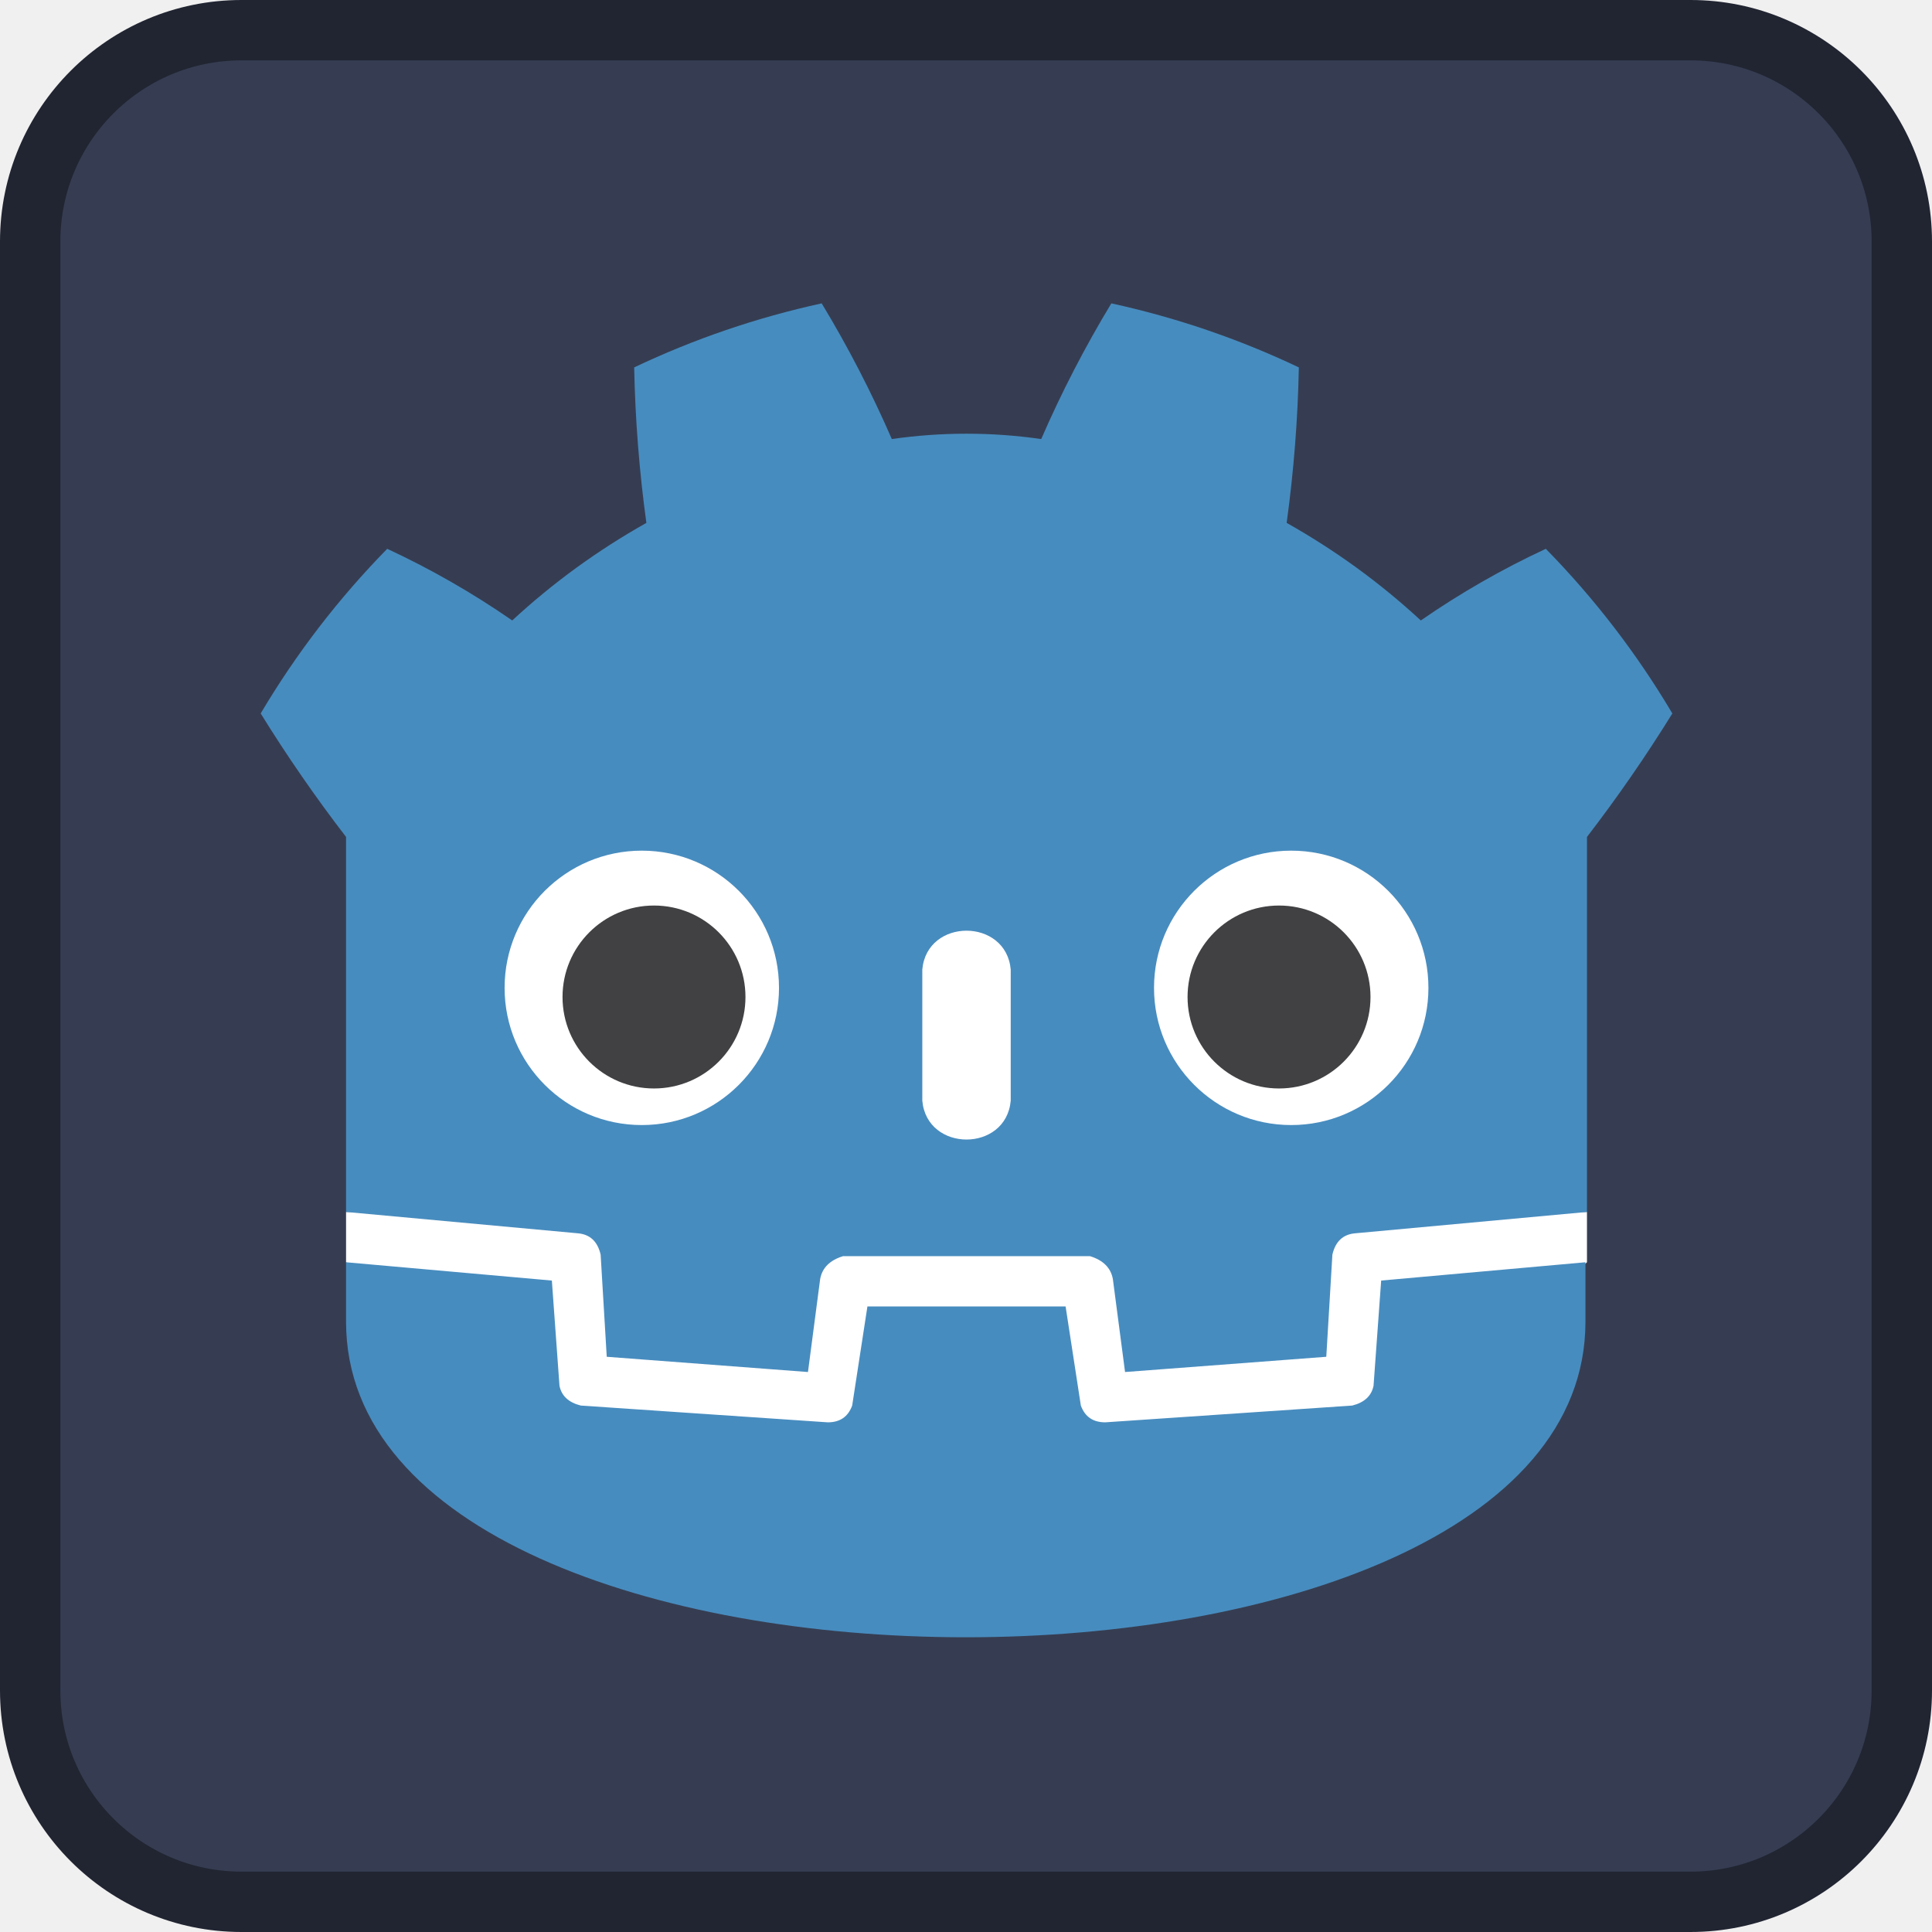
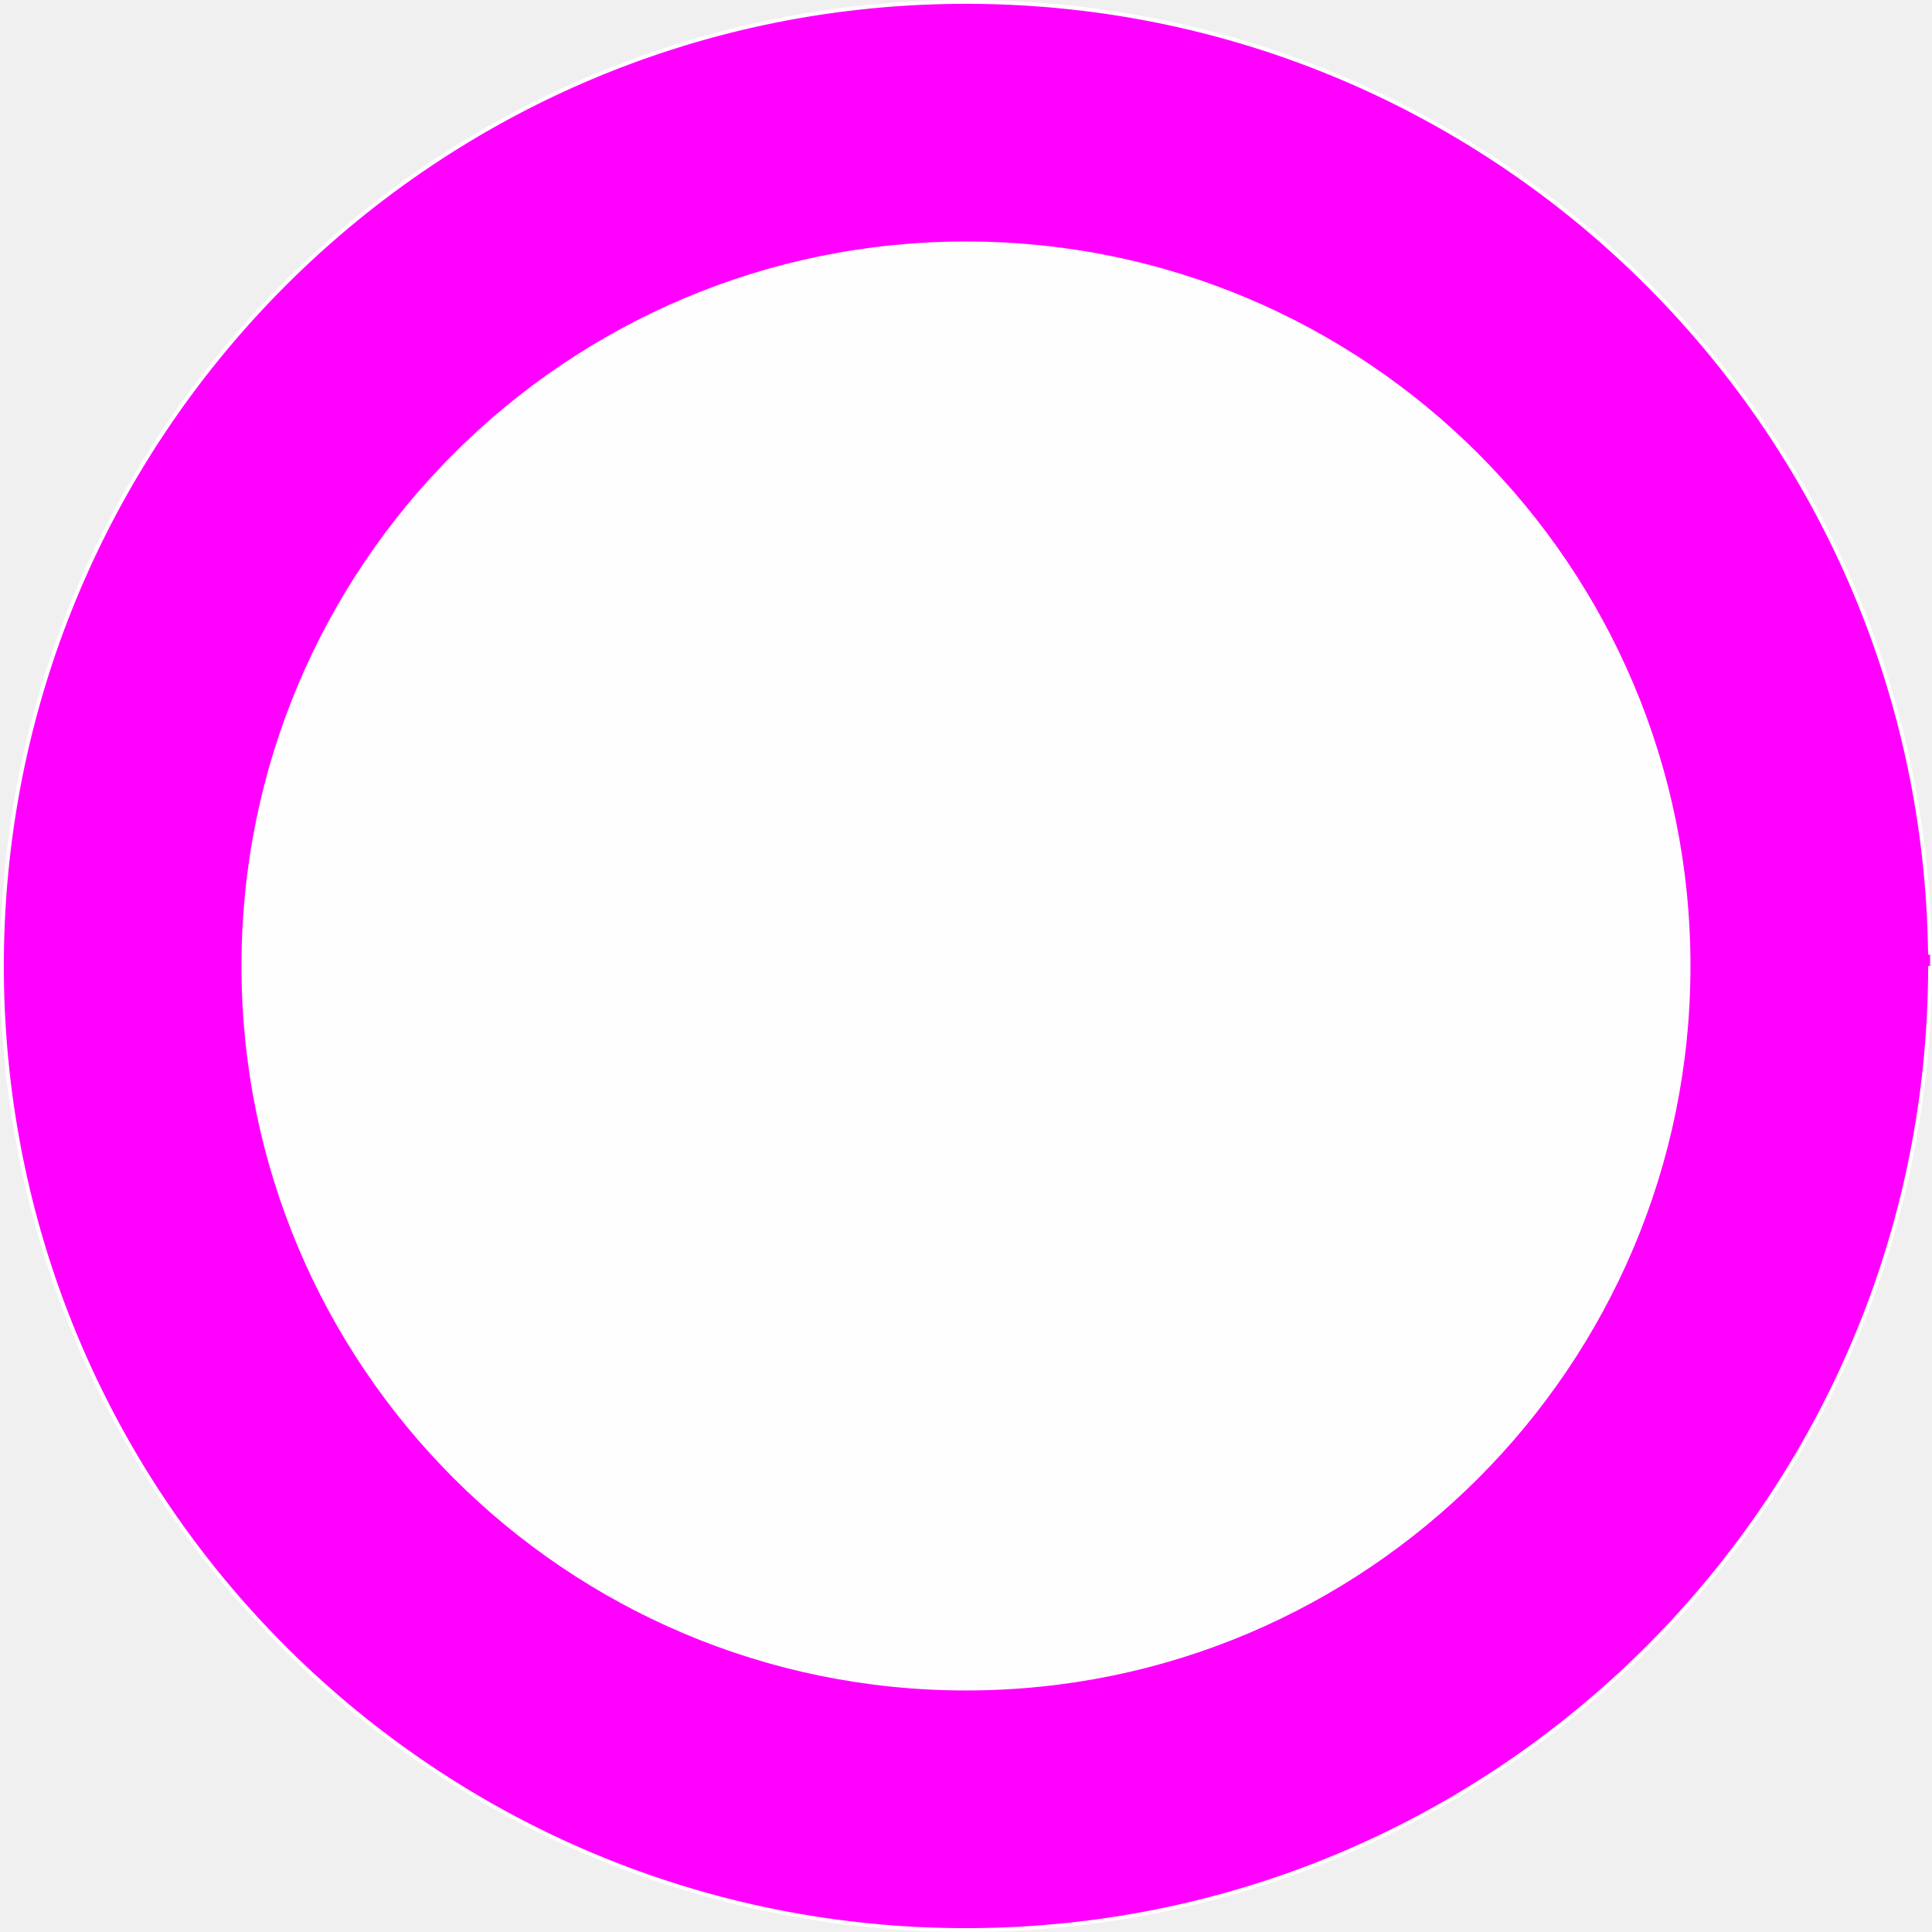
- <svg xmlns="http://www.w3.org/2000/svg" height="128" width="128">
-   <rect x="2" y="2" width="124" height="124" rx="14" fill="#363d52" stroke="#212532" stroke-width="4" />
-   <g transform="scale(.101) translate(122 122)">
-     <g fill="#fff">
-       <path d="M105 673v33q407 354 814 0v-33z" />
-       <path fill="#478cbf" d="m105 673 152 14q12 1 15 14l4 67 132 10 8-61q2-11 15-15h162q13 4 15 15l8 61 132-10 4-67q3-13 15-14l152-14V427q30-39 56-81-35-59-83-108-43 20-82 47-40-37-88-64 7-51 8-102-59-28-123-42-26 43-46 89-49-7-98 0-20-46-46-89-64 14-123 42 1 51 8 102-48 27-88 64-39-27-82-47-48 49-83 108 26 42 56 81zm0 33v39c0 276 813 276 813 0v-39l-134 12-5 69q-2 10-14 13l-162 11q-12 0-16-11l-10-65H447l-10 65q-4 11-16 11l-162-11q-12-3-14-13l-5-69z" />
-       <path d="M483 600c3 34 55 34 58 0v-86c-3-34-55-34-58 0z" />
-       <circle cx="725" cy="526" r="90" />
-       <circle cx="299" cy="526" r="90" />
-     </g>
-     <g fill="#414042">
-       <circle cx="307" cy="532" r="60" />
-       <circle cx="717" cy="532" r="60" />
-     </g>
+ <svg xmlns="http://www.w3.org/2000/svg" width="128" height="128" viewBox="0 0 33.867 33.867" version="1.1" id="svg1">
+   <defs id="defs1" />
+   <g id="layer1">
+     <path style="fill:#ff00ff;fill-opacity:1;stroke:#ffffff;stroke-width:0.067;stroke-dasharray:none" id="path1" d="M 33.833,16.933 A 16.9,16.9 0 0 1 16.983,33.833 16.9,16.9 0 0 1 0.034,17.033 16.9,16.9 0 0 1 16.784,0.034 16.9,16.9 0 0 1 33.832,16.735" />
+     <circle style="fill:#fffeff;fill-opacity:1;stroke:none;stroke-width:0.197;stroke-dasharray:none;stroke-opacity:1" id="path2" cx="16.933" cy="16.933" r="12.7" />
  </g>
</svg>
